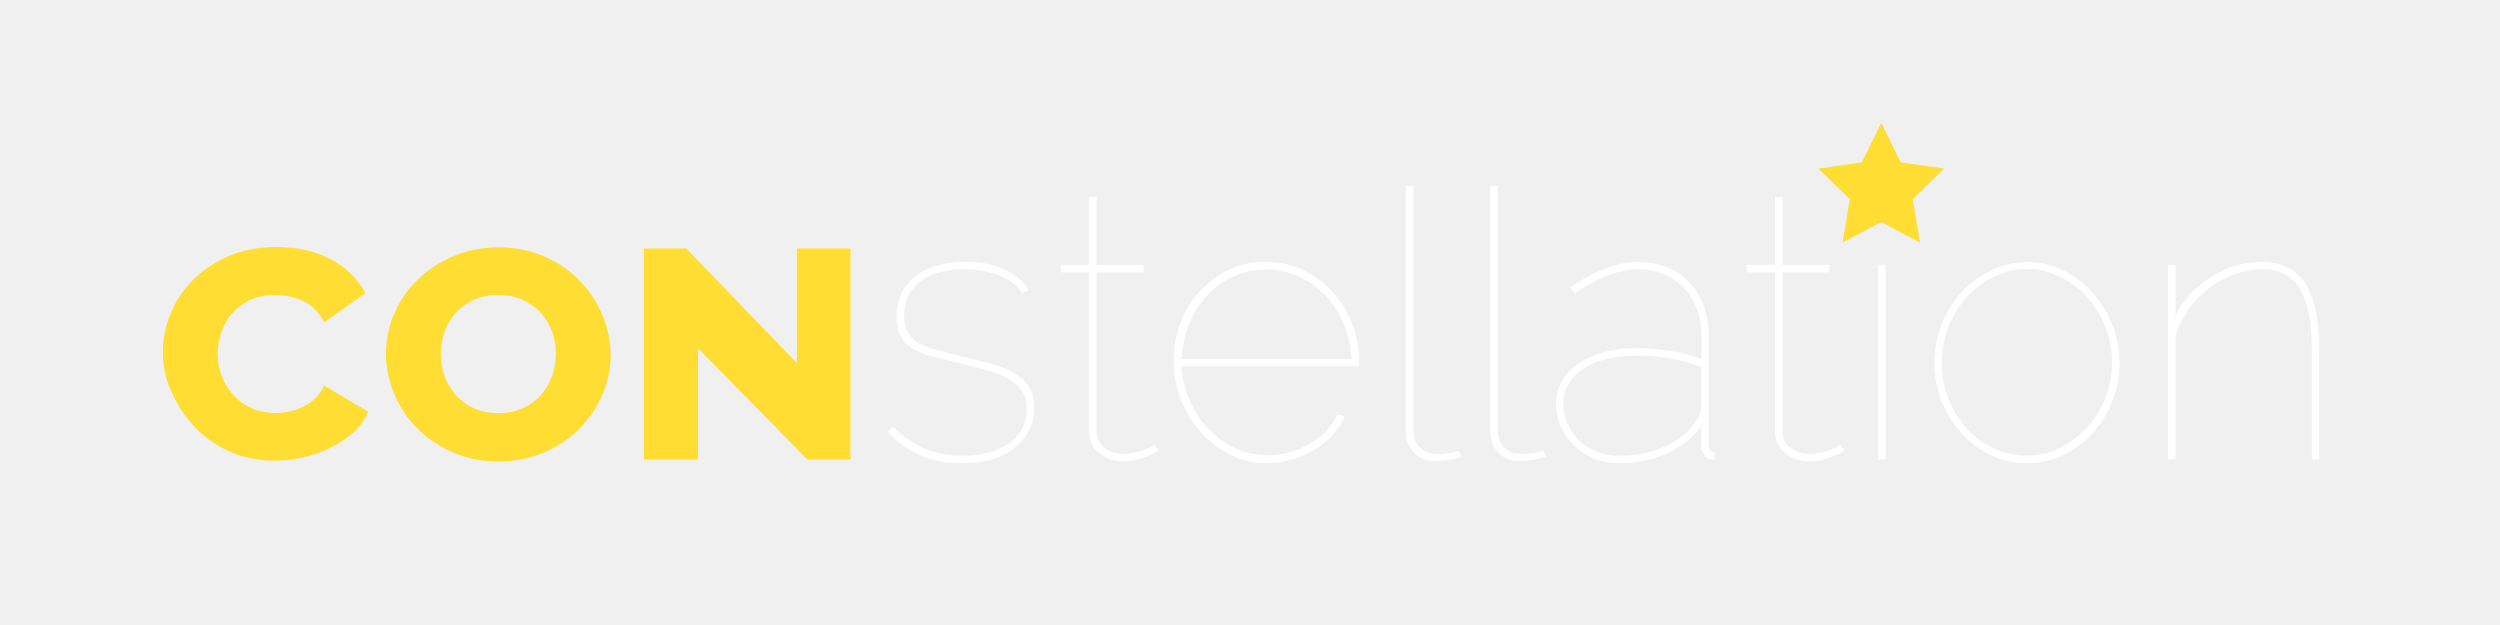
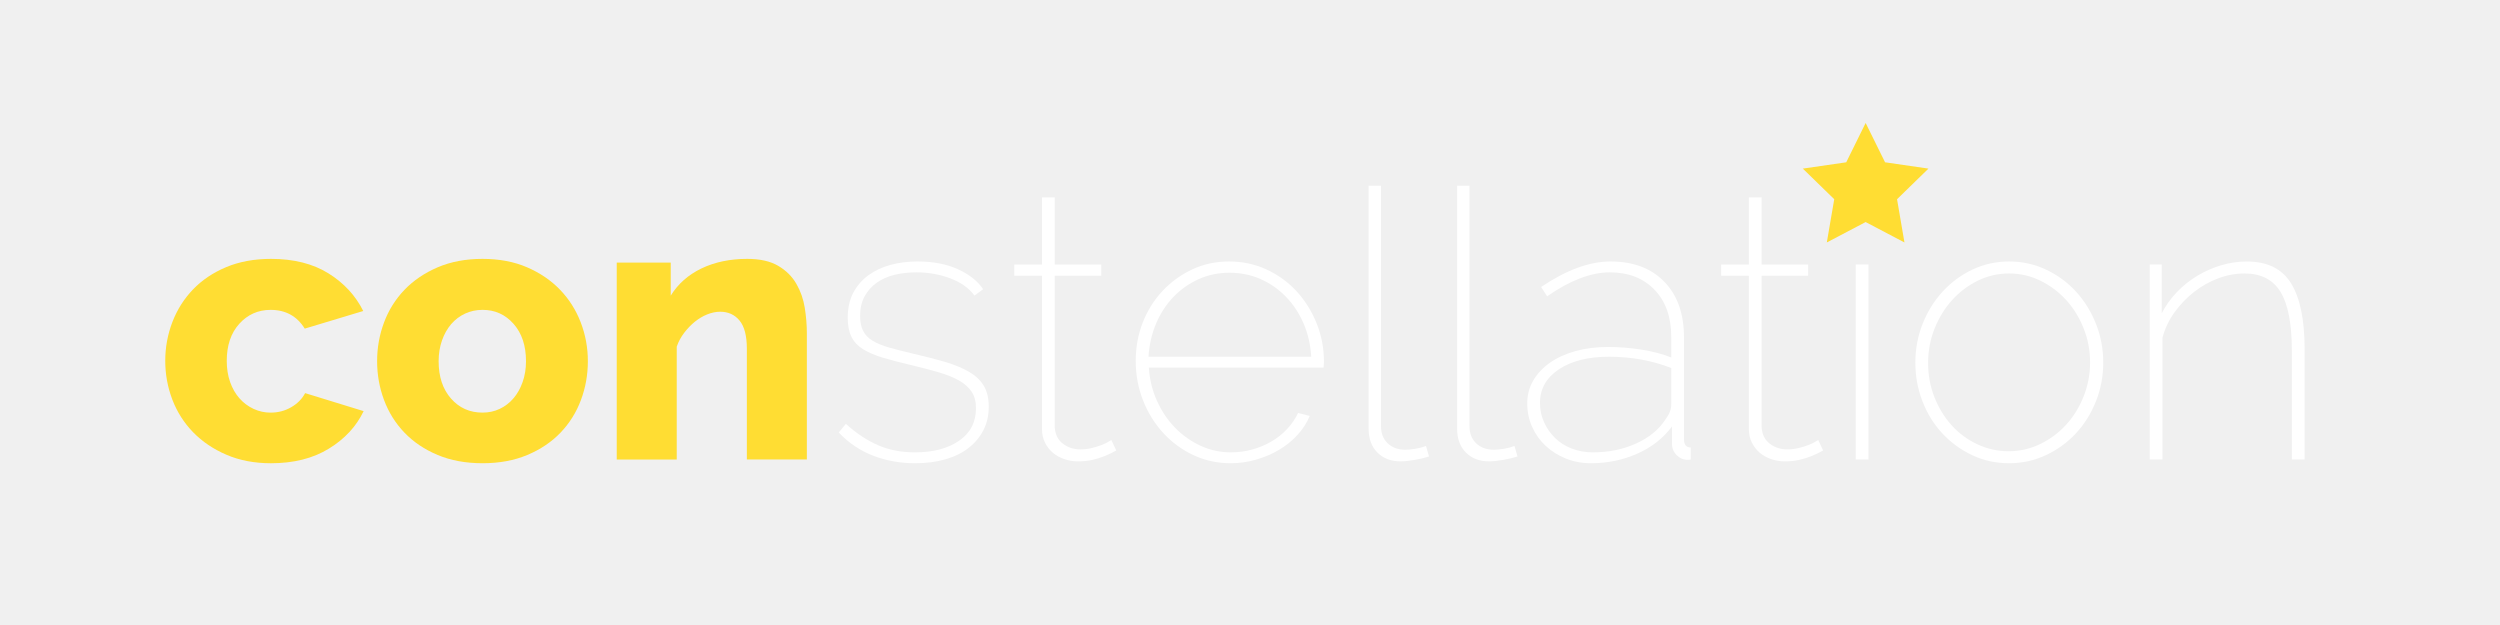
<svg xmlns="http://www.w3.org/2000/svg" version="1.2" baseProfile="tiny" id="Layer_1" x="0px" y="0px" width="160px" height="40px" viewBox="0 0 160 40" overflow="inherit" xml:space="preserve">
  <g>
-     <path fill="#FFDD33" d="M10.42,22.54c0-0.83,0.16-1.65,0.49-2.45c0.33-0.8,0.8-1.52,1.42-2.15c0.62-0.63,1.37-1.14,2.27-1.54   c0.9-0.39,1.92-0.59,3.07-0.59c1.36,0,2.54,0.27,3.53,0.8c0.99,0.54,1.72,1.25,2.18,2.15l-2.64,1.87c-0.16-0.34-0.36-0.62-0.6-0.85   c-0.24-0.23-0.5-0.41-0.79-0.54c-0.29-0.13-0.58-0.22-0.89-0.28c-0.3-0.06-0.59-0.08-0.86-0.08c-0.62,0-1.17,0.11-1.63,0.34   s-0.84,0.51-1.14,0.86c-0.3,0.35-0.52,0.75-0.67,1.2c-0.15,0.45-0.23,0.9-0.23,1.34c0,0.51,0.09,1,0.26,1.45   c0.18,0.46,0.42,0.86,0.74,1.21c0.32,0.35,0.71,0.63,1.16,0.84s0.97,0.31,1.55,0.31c0.29,0,0.58-0.03,0.89-0.1   c0.3-0.06,0.6-0.16,0.88-0.3c0.28-0.14,0.54-0.32,0.77-0.54c0.23-0.22,0.42-0.5,0.56-0.82l2.83,1.68   c-0.22,0.51-0.55,0.96-0.98,1.34c-0.43,0.38-0.92,0.71-1.48,0.98c-0.55,0.27-1.14,0.48-1.75,0.61s-1.22,0.2-1.81,0.2   c-1.06,0-2.02-0.2-2.89-0.6c-0.87-0.4-1.62-0.93-2.24-1.6s-1.11-1.41-1.46-2.24C10.6,24.26,10.42,23.41,10.42,22.54z" />
-     <path fill="#FFDD33" d="M31.88,29.53c-1.07,0-2.05-0.2-2.93-0.59c-0.88-0.39-1.64-0.91-2.27-1.55c-0.63-0.64-1.12-1.38-1.46-2.21   c-0.34-0.83-0.52-1.68-0.52-2.54c0-0.9,0.18-1.76,0.54-2.58s0.86-1.55,1.5-2.17c0.64-0.62,1.4-1.12,2.29-1.5   c0.89-0.38,1.85-0.56,2.89-0.56c1.07,0,2.05,0.2,2.93,0.59c0.88,0.39,1.63,0.91,2.26,1.56s1.11,1.38,1.45,2.21   c0.34,0.82,0.52,1.67,0.52,2.53c0,0.88-0.18,1.73-0.54,2.56c-0.36,0.82-0.86,1.55-1.49,2.18c-0.63,0.63-1.39,1.14-2.27,1.51   C33.9,29.34,32.93,29.53,31.88,29.53z M28.21,22.66c0,0.48,0.08,0.95,0.24,1.4c0.16,0.46,0.4,0.86,0.71,1.21   c0.31,0.35,0.7,0.64,1.15,0.85c0.46,0.22,0.99,0.32,1.6,0.32c0.61,0,1.14-0.11,1.61-0.34c0.46-0.22,0.85-0.52,1.15-0.88   c0.3-0.36,0.53-0.77,0.68-1.22c0.15-0.46,0.23-0.92,0.23-1.38c0-0.48-0.08-0.95-0.25-1.4s-0.41-0.86-0.72-1.2   c-0.31-0.34-0.7-0.62-1.15-0.83c-0.46-0.21-0.98-0.31-1.57-0.31c-0.61,0-1.14,0.11-1.6,0.32c-0.46,0.22-0.84,0.5-1.15,0.85   c-0.31,0.35-0.54,0.76-0.7,1.21S28.21,22.2,28.21,22.66z" />
-     <path fill="#FFDD33" d="M44.67,22.28v7.13h-3.46V15.9h2.71L51,23.24V15.9h3.43v13.51h-2.76L44.67,22.28z" />
-     <path fill="#FFFFFF" d="M61.56,29.65c-1.94,0-3.52-0.67-4.75-2.02l0.36-0.31c0.64,0.62,1.31,1.09,2,1.39   c0.7,0.3,1.49,0.46,2.39,0.46c1.23,0,2.23-0.26,3-0.79c0.77-0.53,1.15-1.27,1.15-2.23c0-0.45-0.1-0.82-0.29-1.12   s-0.47-0.55-0.84-0.77c-0.37-0.22-0.82-0.4-1.37-0.55c-0.54-0.15-1.16-0.31-1.85-0.47c-0.67-0.16-1.26-0.31-1.75-0.44   c-0.5-0.14-0.91-0.31-1.24-0.52c-0.33-0.21-0.58-0.47-0.74-0.78c-0.17-0.31-0.25-0.72-0.25-1.21c0-0.62,0.12-1.16,0.36-1.6   c0.24-0.44,0.56-0.8,0.96-1.09c0.4-0.29,0.86-0.5,1.39-0.64c0.53-0.14,1.09-0.2,1.68-0.2c1.01,0,1.87,0.17,2.58,0.52   c0.71,0.34,1.2,0.77,1.48,1.28l-0.43,0.19c-0.3-0.5-0.8-0.87-1.49-1.13c-0.69-0.26-1.43-0.38-2.23-0.38c-0.51,0-1,0.06-1.46,0.17   c-0.46,0.11-0.87,0.29-1.22,0.53c-0.35,0.24-0.63,0.55-0.83,0.92c-0.2,0.38-0.3,0.83-0.3,1.36c0,0.42,0.07,0.76,0.2,1.02   c0.14,0.26,0.35,0.48,0.64,0.66c0.29,0.18,0.66,0.33,1.1,0.46c0.45,0.13,0.98,0.26,1.58,0.41c0.74,0.18,1.4,0.34,2,0.5   s1.1,0.36,1.51,0.6c0.41,0.24,0.72,0.53,0.95,0.88c0.22,0.34,0.34,0.79,0.34,1.33s-0.11,1.04-0.34,1.48   c-0.22,0.44-0.54,0.82-0.94,1.13c-0.4,0.31-0.89,0.55-1.46,0.72C62.88,29.56,62.25,29.65,61.56,29.65z" />
-     <path fill="#FFFFFF" d="M74.14,28.83c-0.24,0.16-0.46,0.28-0.66,0.36c-0.2,0.08-0.44,0.16-0.71,0.23   c-0.27,0.07-0.58,0.11-0.91,0.11c-0.58,0-1.08-0.18-1.51-0.53c-0.43-0.35-0.65-0.82-0.65-1.39V17.43h-1.8v-0.48h1.8v-4.34h0.48   v4.34h3v0.48h-3v10.18c0,0.46,0.18,0.82,0.53,1.07c0.35,0.25,0.74,0.37,1.15,0.37c0.27,0,0.53-0.03,0.77-0.08   c0.24-0.06,0.45-0.12,0.64-0.19c0.18-0.07,0.33-0.14,0.43-0.2c0.1-0.06,0.16-0.1,0.18-0.12L74.14,28.83z" />
-     <path fill="#FFFFFF" d="M81.12,29.65c-0.82,0-1.59-0.17-2.32-0.52c-0.73-0.34-1.36-0.82-1.91-1.42c-0.54-0.6-0.98-1.3-1.3-2.09   c-0.32-0.79-0.48-1.64-0.48-2.53c0-0.88,0.15-1.7,0.46-2.47c0.3-0.77,0.72-1.44,1.26-2.02c0.54-0.58,1.16-1.03,1.87-1.36   s1.48-0.49,2.29-0.49c0.83,0,1.61,0.17,2.34,0.5c0.73,0.34,1.36,0.79,1.9,1.37c0.54,0.58,0.96,1.26,1.28,2.04   c0.32,0.78,0.48,1.62,0.48,2.52v0.26H75.6c0.06,0.8,0.25,1.55,0.56,2.24s0.72,1.3,1.21,1.81c0.5,0.51,1.07,0.92,1.72,1.21   s1.33,0.44,2.05,0.44c0.48,0,0.95-0.06,1.4-0.19c0.46-0.13,0.88-0.31,1.28-0.54c0.4-0.23,0.75-0.51,1.06-0.83   c0.3-0.32,0.54-0.67,0.72-1.06l0.46,0.12c-0.18,0.43-0.43,0.83-0.76,1.19c-0.33,0.36-0.71,0.67-1.15,0.94   c-0.44,0.26-0.92,0.47-1.44,0.62C82.2,29.57,81.67,29.65,81.12,29.65z M86.5,22.98c-0.05-0.83-0.22-1.6-0.53-2.3   c-0.3-0.7-0.7-1.31-1.19-1.81s-1.05-0.9-1.69-1.19c-0.64-0.29-1.33-0.43-2.06-0.43c-0.74,0-1.42,0.14-2.06,0.43   c-0.64,0.29-1.2,0.69-1.69,1.2c-0.49,0.51-0.88,1.12-1.16,1.82c-0.29,0.7-0.46,1.46-0.5,2.28H86.5z" />
-     <path fill="#FFFFFF" d="M89.98,11.89h0.48v15.67c0,0.46,0.14,0.83,0.43,1.1c0.29,0.27,0.67,0.41,1.15,0.41   c0.18,0,0.39-0.02,0.64-0.06c0.25-0.04,0.48-0.09,0.68-0.16l0.17,0.38c-0.22,0.08-0.5,0.15-0.83,0.2s-0.6,0.08-0.83,0.08   c-0.56,0-1.02-0.18-1.37-0.54c-0.35-0.36-0.53-0.84-0.53-1.43V11.89z" />
-     <path fill="#FFFFFF" d="M95.38,11.89h0.48v15.67c0,0.46,0.14,0.83,0.43,1.1c0.29,0.27,0.67,0.41,1.15,0.41   c0.18,0,0.39-0.02,0.64-0.06c0.25-0.04,0.48-0.09,0.68-0.16l0.17,0.38c-0.22,0.08-0.5,0.15-0.83,0.2s-0.6,0.08-0.83,0.08   c-0.56,0-1.02-0.18-1.37-0.54c-0.35-0.36-0.53-0.84-0.53-1.43V11.89z" />
-     <path fill="#FFFFFF" d="M103.61,29.65c-0.56,0-1.09-0.1-1.58-0.3c-0.5-0.2-0.92-0.47-1.28-0.82c-0.36-0.34-0.64-0.75-0.85-1.21   s-0.31-0.96-0.31-1.49c0-0.53,0.12-1.01,0.37-1.44c0.25-0.43,0.6-0.8,1.06-1.12c0.46-0.31,1-0.56,1.63-0.73   c0.63-0.18,1.32-0.26,2.08-0.26c0.72,0,1.45,0.06,2.18,0.18c0.74,0.12,1.4,0.29,1.99,0.52v-1.42c0-0.64-0.1-1.23-0.29-1.76   c-0.19-0.54-0.47-0.99-0.83-1.37c-0.36-0.38-0.79-0.67-1.3-0.88c-0.5-0.21-1.06-0.31-1.67-0.31c-0.61,0-1.26,0.13-1.94,0.4   c-0.69,0.26-1.38,0.64-2.09,1.14l-0.29-0.38c1.6-1.09,3.04-1.63,4.32-1.63c0.69,0,1.32,0.11,1.88,0.34   c0.57,0.22,1.05,0.54,1.44,0.96c0.39,0.42,0.7,0.92,0.91,1.51s0.32,1.26,0.32,1.99v6.89c0,0.32,0.13,0.48,0.38,0.48v0.48   c-0.18,0-0.29-0.02-0.34-0.05c-0.16-0.06-0.29-0.18-0.38-0.35c-0.1-0.17-0.14-0.36-0.14-0.56v-1.15c-0.58,0.75-1.33,1.33-2.26,1.74   S104.7,29.65,103.61,29.65z M103.61,29.17c1.07,0,2.05-0.2,2.94-0.6c0.89-0.4,1.55-0.94,1.98-1.61c0.24-0.34,0.36-0.66,0.36-0.98   V23.5c-1.28-0.5-2.67-0.74-4.18-0.74c-0.7,0-1.34,0.07-1.91,0.22c-0.57,0.14-1.06,0.35-1.46,0.62c-0.41,0.27-0.72,0.6-0.95,0.97   c-0.22,0.38-0.34,0.8-0.34,1.26c0,0.46,0.09,0.9,0.28,1.31c0.18,0.41,0.44,0.76,0.76,1.07c0.32,0.3,0.7,0.54,1.13,0.71   C102.65,29.08,103.12,29.17,103.61,29.17z" />
-     <path fill="#FFFFFF" d="M118.04,28.83c-0.24,0.16-0.46,0.28-0.66,0.36s-0.44,0.16-0.71,0.23c-0.27,0.07-0.58,0.11-0.91,0.11   c-0.58,0-1.08-0.18-1.51-0.53c-0.43-0.35-0.65-0.82-0.65-1.39V17.43h-1.8v-0.48h1.8v-4.34h0.48v4.34h3v0.48h-3v10.18   c0,0.46,0.18,0.82,0.53,1.07c0.35,0.25,0.74,0.37,1.15,0.37c0.27,0,0.53-0.03,0.77-0.08c0.24-0.06,0.45-0.12,0.64-0.19   c0.18-0.07,0.33-0.14,0.43-0.2c0.1-0.06,0.16-0.1,0.18-0.12L118.04,28.83z" />
-     <path fill="#FFFFFF" d="M120.2,13.74v-1.85h0.48v1.85H120.2z M120.2,29.41V16.95h0.48v12.46H120.2z" />
-     <path fill="#FFFFFF" d="M129.72,29.65c-0.82,0-1.58-0.17-2.3-0.52c-0.72-0.34-1.35-0.81-1.88-1.39s-0.96-1.27-1.27-2.05   c-0.31-0.78-0.47-1.61-0.47-2.47c0-0.88,0.16-1.71,0.47-2.48c0.31-0.78,0.74-1.46,1.28-2.05c0.54-0.59,1.18-1.06,1.9-1.4   c0.72-0.34,1.48-0.52,2.28-0.52s1.56,0.17,2.28,0.52s1.35,0.81,1.88,1.4c0.54,0.59,0.96,1.28,1.28,2.05s0.48,1.6,0.48,2.48   c0,0.86-0.16,1.69-0.47,2.47c-0.31,0.78-0.74,1.47-1.27,2.05s-1.16,1.05-1.88,1.39C131.31,29.48,130.54,29.65,129.72,29.65z    M124.28,23.26c0,0.8,0.14,1.56,0.43,2.28c0.29,0.72,0.68,1.35,1.16,1.88c0.49,0.54,1.06,0.96,1.72,1.27s1.36,0.47,2.11,0.47   c0.74,0,1.44-0.16,2.1-0.48s1.25-0.75,1.75-1.3s0.9-1.18,1.19-1.9s0.43-1.49,0.43-2.3c0-0.8-0.14-1.56-0.43-2.28   s-0.68-1.35-1.18-1.9c-0.5-0.54-1.08-0.98-1.74-1.3c-0.66-0.32-1.36-0.48-2.1-0.48c-0.74,0-1.44,0.16-2.1,0.48   c-0.66,0.32-1.24,0.76-1.74,1.31c-0.5,0.55-0.89,1.19-1.18,1.92C124.42,21.68,124.28,22.45,124.28,23.26z" />
-     <path fill="#FFFFFF" d="M148.44,29.41h-0.48v-6.94c0-1.82-0.25-3.15-0.76-3.98s-1.32-1.25-2.44-1.25c-0.61,0-1.2,0.11-1.79,0.32   c-0.58,0.22-1.12,0.52-1.62,0.9c-0.5,0.38-0.93,0.84-1.3,1.37s-0.64,1.1-0.82,1.7v7.87h-0.48V16.95h0.48v3.22   c0.26-0.5,0.58-0.96,0.98-1.38c0.4-0.42,0.84-0.78,1.32-1.08c0.48-0.3,0.99-0.53,1.54-0.7s1.1-0.25,1.66-0.25   c1.28,0,2.22,0.46,2.81,1.38c0.59,0.92,0.89,2.36,0.89,4.33V29.41z" />
+     <path fill="#FFDD33" d="M10.576,23.096c0-0.864,0.152-1.692,0.456-2.484c0.304-0.792,0.744-1.488,1.32-2.088   c0.576-0.6,1.284-1.076,2.124-1.428c0.84-0.352,1.796-0.528,2.868-0.528c1.456,0,2.68,0.308,3.672,0.924   c0.992,0.616,1.736,1.42,2.232,2.412l-3.744,1.128c-0.496-0.8-1.224-1.2-2.184-1.2c-0.8,0-1.468,0.297-2.004,0.888   c-0.536,0.593-0.804,1.385-0.804,2.377c0,0.496,0.072,0.947,0.216,1.355s0.344,0.756,0.6,1.044c0.256,0.288,0.556,0.513,0.9,0.672   c0.344,0.16,0.708,0.24,1.092,0.24c0.48,0,0.92-0.116,1.32-0.348c0.399-0.232,0.696-0.532,0.888-0.9l3.744,1.152   c-0.464,0.976-1.204,1.775-2.22,2.399s-2.252,0.937-3.708,0.937c-1.056,0-2.004-0.181-2.844-0.54c-0.84-0.36-1.552-0.84-2.136-1.44   c-0.584-0.6-1.028-1.296-1.332-2.088C10.728,24.787,10.576,23.959,10.576,23.096z" />
+     <path fill="#FFDD33" d="M30.879,29.647c-1.072,0-2.028-0.177-2.868-0.528c-0.84-0.352-1.548-0.828-2.124-1.428   c-0.576-0.601-1.012-1.296-1.308-2.088c-0.296-0.792-0.444-1.62-0.444-2.484s0.147-1.692,0.444-2.484   c0.296-0.792,0.732-1.487,1.308-2.087c0.576-0.6,1.284-1.08,2.124-1.44c0.84-0.36,1.796-0.54,2.868-0.54s2.024,0.18,2.856,0.54   c0.832,0.36,1.536,0.84,2.112,1.44c0.576,0.6,1.016,1.295,1.32,2.087c0.304,0.792,0.456,1.62,0.456,2.484s-0.148,1.692-0.444,2.484   c-0.296,0.792-0.732,1.487-1.308,2.088c-0.576,0.6-1.284,1.076-2.124,1.428S31.951,29.647,30.879,29.647z M28.072,23.119   c0,0.992,0.264,1.788,0.792,2.388c0.528,0.601,1.2,0.9,2.016,0.9c0.4,0,0.768-0.08,1.104-0.24c0.336-0.159,0.628-0.384,0.876-0.672   s0.444-0.636,0.588-1.044s0.216-0.852,0.216-1.332c0-0.992-0.264-1.788-0.792-2.388c-0.528-0.601-1.192-0.9-1.992-0.9   c-0.4,0-0.772,0.08-1.116,0.24c-0.344,0.16-0.64,0.384-0.888,0.672s-0.444,0.636-0.588,1.044S28.072,22.64,28.072,23.119z" />
+     <path fill="#FFDD33" d="M51.639,29.407h-3.84v-7.08c0-0.832-0.156-1.436-0.468-1.812c-0.312-0.376-0.724-0.564-1.236-0.564   c-0.272,0-0.548,0.057-0.828,0.168c-0.28,0.112-0.544,0.269-0.792,0.468c-0.248,0.2-0.476,0.437-0.684,0.708   c-0.208,0.272-0.369,0.568-0.48,0.889v7.224h-3.84v-12.6h3.456v2.112c0.464-0.752,1.12-1.332,1.968-1.74   c0.848-0.408,1.824-0.612,2.928-0.612c0.816,0,1.476,0.148,1.98,0.444c0.504,0.296,0.892,0.68,1.164,1.152   c0.272,0.472,0.452,0.988,0.54,1.548c0.088,0.561,0.132,1.104,0.132,1.632V29.407z" />
+     <path fill="#FFFFFF" d="M58.575,29.647c-0.96,0-1.856-0.16-2.688-0.48c-0.832-0.319-1.568-0.815-2.208-1.487l0.456-0.553   c0.672,0.608,1.36,1.064,2.064,1.368c0.704,0.305,1.488,0.456,2.352,0.456c1.168,0,2.112-0.248,2.832-0.744   c0.72-0.495,1.08-1.191,1.08-2.088c0-0.416-0.092-0.764-0.276-1.044c-0.184-0.279-0.453-0.52-0.804-0.72   c-0.352-0.2-0.788-0.376-1.308-0.528c-0.52-0.151-1.116-0.308-1.788-0.468c-0.688-0.16-1.284-0.315-1.788-0.468   c-0.504-0.152-0.924-0.332-1.26-0.54s-0.584-0.472-0.744-0.792c-0.16-0.32-0.24-0.729-0.24-1.225c0-0.624,0.12-1.159,0.36-1.608   c0.24-0.448,0.564-0.819,0.972-1.116c0.408-0.296,0.88-0.516,1.416-0.66c0.536-0.144,1.108-0.216,1.716-0.216   c1.008,0,1.876,0.168,2.604,0.504s1.26,0.76,1.596,1.272l-0.552,0.408c-0.352-0.48-0.868-0.848-1.548-1.104   c-0.68-0.256-1.404-0.384-2.172-0.384c-0.496,0-0.96,0.052-1.392,0.156s-0.812,0.272-1.14,0.504   c-0.328,0.232-0.588,0.524-0.78,0.876s-0.288,0.768-0.288,1.248c0,0.385,0.064,0.705,0.192,0.96   c0.128,0.257,0.332,0.469,0.612,0.637c0.28,0.168,0.632,0.312,1.056,0.432s0.94,0.252,1.548,0.396   c0.768,0.176,1.448,0.352,2.04,0.527c0.592,0.177,1.096,0.384,1.512,0.624s0.732,0.536,0.948,0.889   c0.216,0.352,0.324,0.8,0.324,1.344c0,0.56-0.112,1.06-0.336,1.5c-0.224,0.44-0.54,0.82-0.948,1.14   c-0.408,0.32-0.904,0.564-1.488,0.732S59.279,29.647,58.575,29.647z" />
+     <path fill="#FFFFFF" d="M71.439,28.831c-0.032,0.017-0.116,0.061-0.252,0.132c-0.136,0.072-0.312,0.152-0.528,0.24   s-0.464,0.164-0.744,0.229c-0.28,0.063-0.588,0.096-0.924,0.096c-0.304,0-0.596-0.048-0.876-0.145   c-0.28-0.096-0.524-0.231-0.732-0.407c-0.208-0.176-0.376-0.393-0.504-0.648c-0.128-0.256-0.192-0.544-0.192-0.864v-9.815h-1.776   v-0.72h1.776v-4.296h0.816v4.296h2.976v0.72h-2.976v9.695c0.032,0.465,0.208,0.816,0.528,1.057c0.32,0.24,0.688,0.359,1.104,0.359   c0.256,0,0.5-0.027,0.732-0.084c0.232-0.056,0.44-0.119,0.624-0.191c0.184-0.072,0.328-0.14,0.432-0.204   c0.104-0.063,0.171-0.104,0.204-0.12L71.439,28.831z" />
+     <path fill="#FFFFFF" d="M78.759,29.647c-0.848,0-1.64-0.172-2.376-0.517c-0.736-0.344-1.38-0.815-1.932-1.416   c-0.552-0.6-0.984-1.296-1.296-2.088s-0.468-1.636-0.468-2.531c0-0.88,0.152-1.704,0.456-2.473   c0.304-0.768,0.728-1.439,1.272-2.016c0.543-0.576,1.176-1.032,1.896-1.368c0.72-0.336,1.503-0.504,2.352-0.504   c0.848,0,1.64,0.168,2.375,0.504c0.736,0.336,1.377,0.796,1.92,1.38c0.544,0.584,0.977,1.269,1.297,2.052   c0.319,0.784,0.479,1.616,0.479,2.496c0,0.032-0.004,0.097-0.012,0.192c-0.009,0.096-0.013,0.152-0.013,0.168H73.527   c0.048,0.768,0.224,1.484,0.528,2.147c0.304,0.664,0.691,1.236,1.164,1.717c0.472,0.479,1.012,0.86,1.62,1.14   c0.608,0.28,1.256,0.42,1.944,0.42c0.464,0,0.916-0.06,1.356-0.18c0.439-0.12,0.852-0.292,1.235-0.517   c0.385-0.224,0.721-0.491,1.008-0.804c0.289-0.312,0.521-0.651,0.697-1.02l0.743,0.191c-0.177,0.433-0.437,0.837-0.78,1.212   c-0.344,0.376-0.74,0.696-1.188,0.96c-0.448,0.265-0.936,0.473-1.464,0.624C79.863,29.571,79.319,29.647,78.759,29.647z    M83.92,22.831c-0.049-0.783-0.217-1.504-0.504-2.16c-0.289-0.655-0.669-1.224-1.141-1.704c-0.473-0.48-1.012-0.852-1.62-1.116   c-0.608-0.264-1.264-0.396-1.968-0.396c-0.704,0-1.36,0.136-1.968,0.408s-1.144,0.648-1.608,1.128   c-0.464,0.48-0.836,1.048-1.116,1.704c-0.28,0.656-0.444,1.368-0.492,2.136H83.92z" />
+     <path fill="#FFFFFF" d="M87.591,11.887h0.792v15.384c0,0.464,0.144,0.832,0.432,1.104c0.288,0.272,0.664,0.408,1.128,0.408   c0.177,0,0.388-0.02,0.637-0.06c0.247-0.04,0.476-0.101,0.684-0.181l0.192,0.672c-0.24,0.081-0.54,0.152-0.9,0.217   c-0.36,0.063-0.668,0.096-0.924,0.096c-0.608,0-1.101-0.188-1.477-0.564c-0.376-0.375-0.563-0.884-0.563-1.523V11.887z" />
+     <path fill="#FFFFFF" d="M93.255,11.887h0.792v15.384c0,0.464,0.144,0.832,0.432,1.104c0.288,0.272,0.664,0.408,1.128,0.408   c0.177,0,0.388-0.02,0.637-0.06c0.247-0.04,0.476-0.101,0.684-0.181l0.192,0.672c-0.24,0.081-0.54,0.152-0.9,0.217   c-0.36,0.063-0.668,0.096-0.924,0.096c-0.608,0-1.101-0.188-1.477-0.564c-0.376-0.375-0.563-0.884-0.563-1.523V11.887z" />
+     <path fill="#FFFFFF" d="M101.823,29.647c-0.576,0-1.112-0.101-1.608-0.3c-0.496-0.2-0.928-0.473-1.296-0.816   s-0.656-0.748-0.864-1.212s-0.312-0.968-0.312-1.512c0-0.528,0.128-1.012,0.384-1.452s0.612-0.82,1.068-1.141   c0.456-0.319,0.999-0.567,1.632-0.743c0.632-0.177,1.332-0.265,2.1-0.265c0.688,0,1.393,0.057,2.112,0.168   c0.72,0.112,1.359,0.28,1.92,0.504v-1.344c0-1.248-0.356-2.244-1.068-2.988c-0.712-0.744-1.668-1.116-2.868-1.116   c-0.607,0-1.252,0.132-1.932,0.396s-1.372,0.645-2.076,1.14l-0.384-0.6c1.616-1.088,3.096-1.632,4.44-1.632   c1.455,0,2.604,0.432,3.443,1.296c0.84,0.864,1.261,2.048,1.261,3.552v6.528c0,0.352,0.144,0.528,0.432,0.528v0.768   c-0.048,0.016-0.112,0.024-0.192,0.024c-0.272,0-0.508-0.101-0.708-0.301c-0.2-0.199-0.3-0.443-0.3-0.731v-1.104   c-0.561,0.753-1.3,1.332-2.22,1.74C103.866,29.443,102.879,29.647,101.823,29.647z M101.943,28.951c1.008,0,1.928-0.188,2.76-0.563   c0.831-0.376,1.455-0.885,1.872-1.524c0.256-0.336,0.384-0.656,0.384-0.96v-2.353c-1.232-0.479-2.561-0.72-3.984-0.72   c-1.328,0-2.396,0.269-3.204,0.804c-0.808,0.537-1.212,1.253-1.212,2.148c0,0.448,0.088,0.864,0.265,1.248   c0.176,0.384,0.411,0.72,0.708,1.008c0.296,0.288,0.651,0.513,1.067,0.672C101.015,28.871,101.463,28.951,101.943,28.951z" />
+     <path fill="#FFFFFF" d="M116.679,28.831c-0.032,0.017-0.116,0.061-0.252,0.132c-0.136,0.072-0.312,0.152-0.527,0.24   c-0.217,0.088-0.465,0.164-0.744,0.229c-0.28,0.063-0.588,0.096-0.925,0.096c-0.304,0-0.596-0.048-0.876-0.145   c-0.279-0.096-0.523-0.231-0.731-0.407s-0.376-0.393-0.504-0.648c-0.129-0.256-0.192-0.544-0.192-0.864v-9.815h-1.775v-0.72h1.775   v-4.296h0.816v4.296h2.976v0.72h-2.976v9.695c0.031,0.465,0.207,0.816,0.527,1.057s0.688,0.359,1.104,0.359   c0.256,0,0.5-0.027,0.731-0.084c0.232-0.056,0.44-0.119,0.624-0.191c0.185-0.072,0.328-0.14,0.433-0.204   c0.104-0.063,0.172-0.104,0.204-0.12L116.679,28.831z" />
+     <path fill="#FFFFFF" d="M118.767,13.903v-2.016h0.816v2.016H118.767z M118.767,29.407v-12.48h0.816v12.48H118.767z" />
+     <path fill="#FFFFFF" d="M128.582,29.647c-0.849,0-1.636-0.172-2.364-0.517c-0.729-0.344-1.364-0.808-1.908-1.392   s-0.968-1.268-1.271-2.052c-0.305-0.784-0.456-1.608-0.456-2.473c0-0.879,0.156-1.712,0.468-2.496   c0.312-0.783,0.74-1.471,1.284-2.063c0.544-0.592,1.18-1.06,1.908-1.404c0.728-0.344,1.508-0.516,2.34-0.516   s1.616,0.172,2.352,0.516c0.736,0.344,1.376,0.812,1.92,1.404c0.544,0.593,0.973,1.28,1.284,2.063   c0.312,0.784,0.468,1.617,0.468,2.496c0,0.864-0.155,1.688-0.468,2.473c-0.312,0.784-0.74,1.468-1.284,2.052   s-1.184,1.048-1.92,1.392C130.198,29.476,129.414,29.647,128.582,29.647z M123.398,23.239c0,0.768,0.136,1.496,0.407,2.184   c0.272,0.688,0.64,1.288,1.104,1.801c0.464,0.512,1.012,0.916,1.644,1.212s1.3,0.443,2.004,0.443s1.372-0.151,2.004-0.456   c0.632-0.304,1.185-0.711,1.656-1.224c0.472-0.512,0.848-1.116,1.128-1.812c0.28-0.696,0.42-1.429,0.42-2.196   c0-0.769-0.14-1.5-0.42-2.196s-0.656-1.3-1.128-1.812c-0.472-0.512-1.02-0.92-1.644-1.225c-0.624-0.304-1.288-0.456-1.992-0.456   s-1.368,0.152-1.992,0.456c-0.624,0.304-1.172,0.716-1.644,1.236c-0.473,0.521-0.849,1.128-1.128,1.824   C123.538,21.715,123.398,22.455,123.398,23.239z" />
+     <path fill="#FFFFFF" d="M147.494,29.407h-0.816v-6.96c0-1.712-0.239-2.964-0.72-3.756c-0.479-0.792-1.248-1.188-2.304-1.188   c-0.576,0-1.141,0.104-1.692,0.312s-1.064,0.496-1.536,0.864s-0.888,0.8-1.248,1.296c-0.359,0.496-0.62,1.04-0.779,1.632v7.8   h-0.816v-12.48h0.769v3.12c0.255-0.495,0.579-0.947,0.972-1.355c0.392-0.408,0.828-0.756,1.308-1.044   c0.48-0.288,0.988-0.512,1.524-0.672c0.536-0.16,1.084-0.24,1.644-0.24c1.312,0,2.256,0.468,2.832,1.404s0.864,2.34,0.864,4.212   V29.407z" />
  </g>
-   <polygon fill="#FFDD33" points="120.4,7.87 121.64,10.39 124.42,10.79 122.41,12.75 122.88,15.52 120.4,14.21 117.92,15.52   118.39,12.75 116.38,10.79 119.16,10.39 " />
+   <polygon fill="#FFDD33" points="119.401,7.87 120.644,10.387 123.421,10.791 121.411,12.75 121.885,15.517 119.401,14.211   116.916,15.517 117.391,12.75 115.38,10.791 118.159,10.387 " />
</svg>
